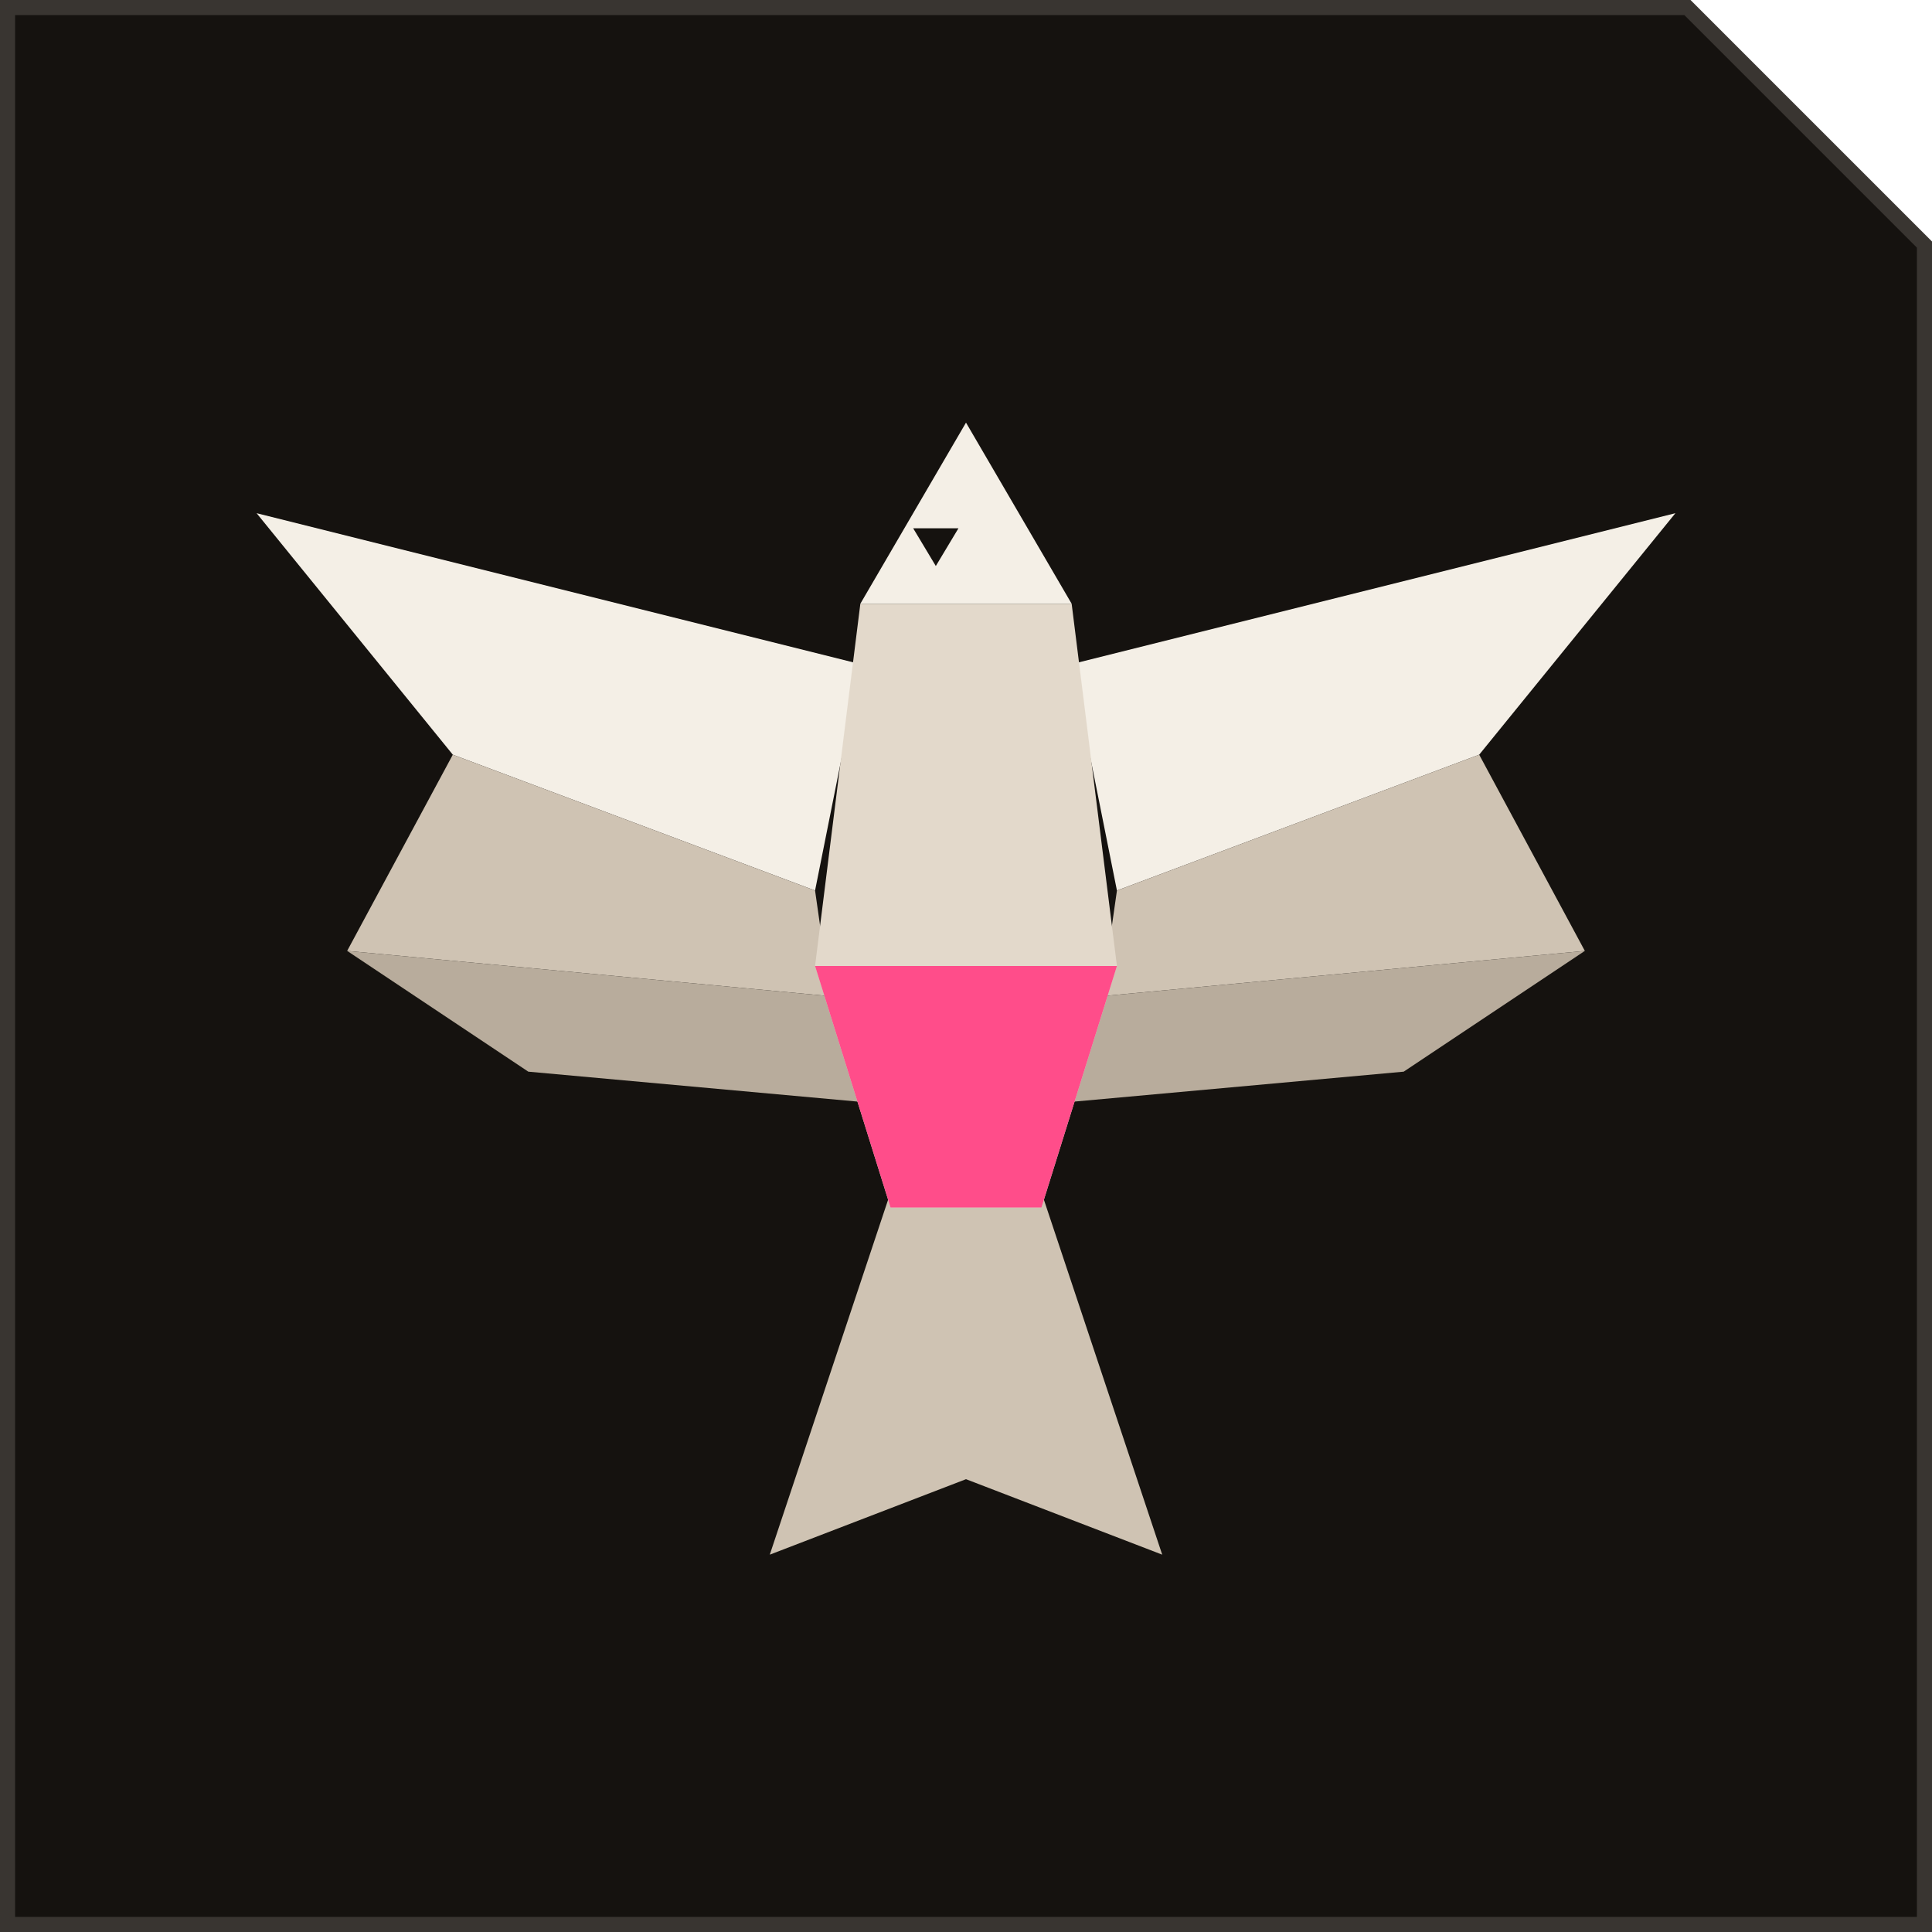
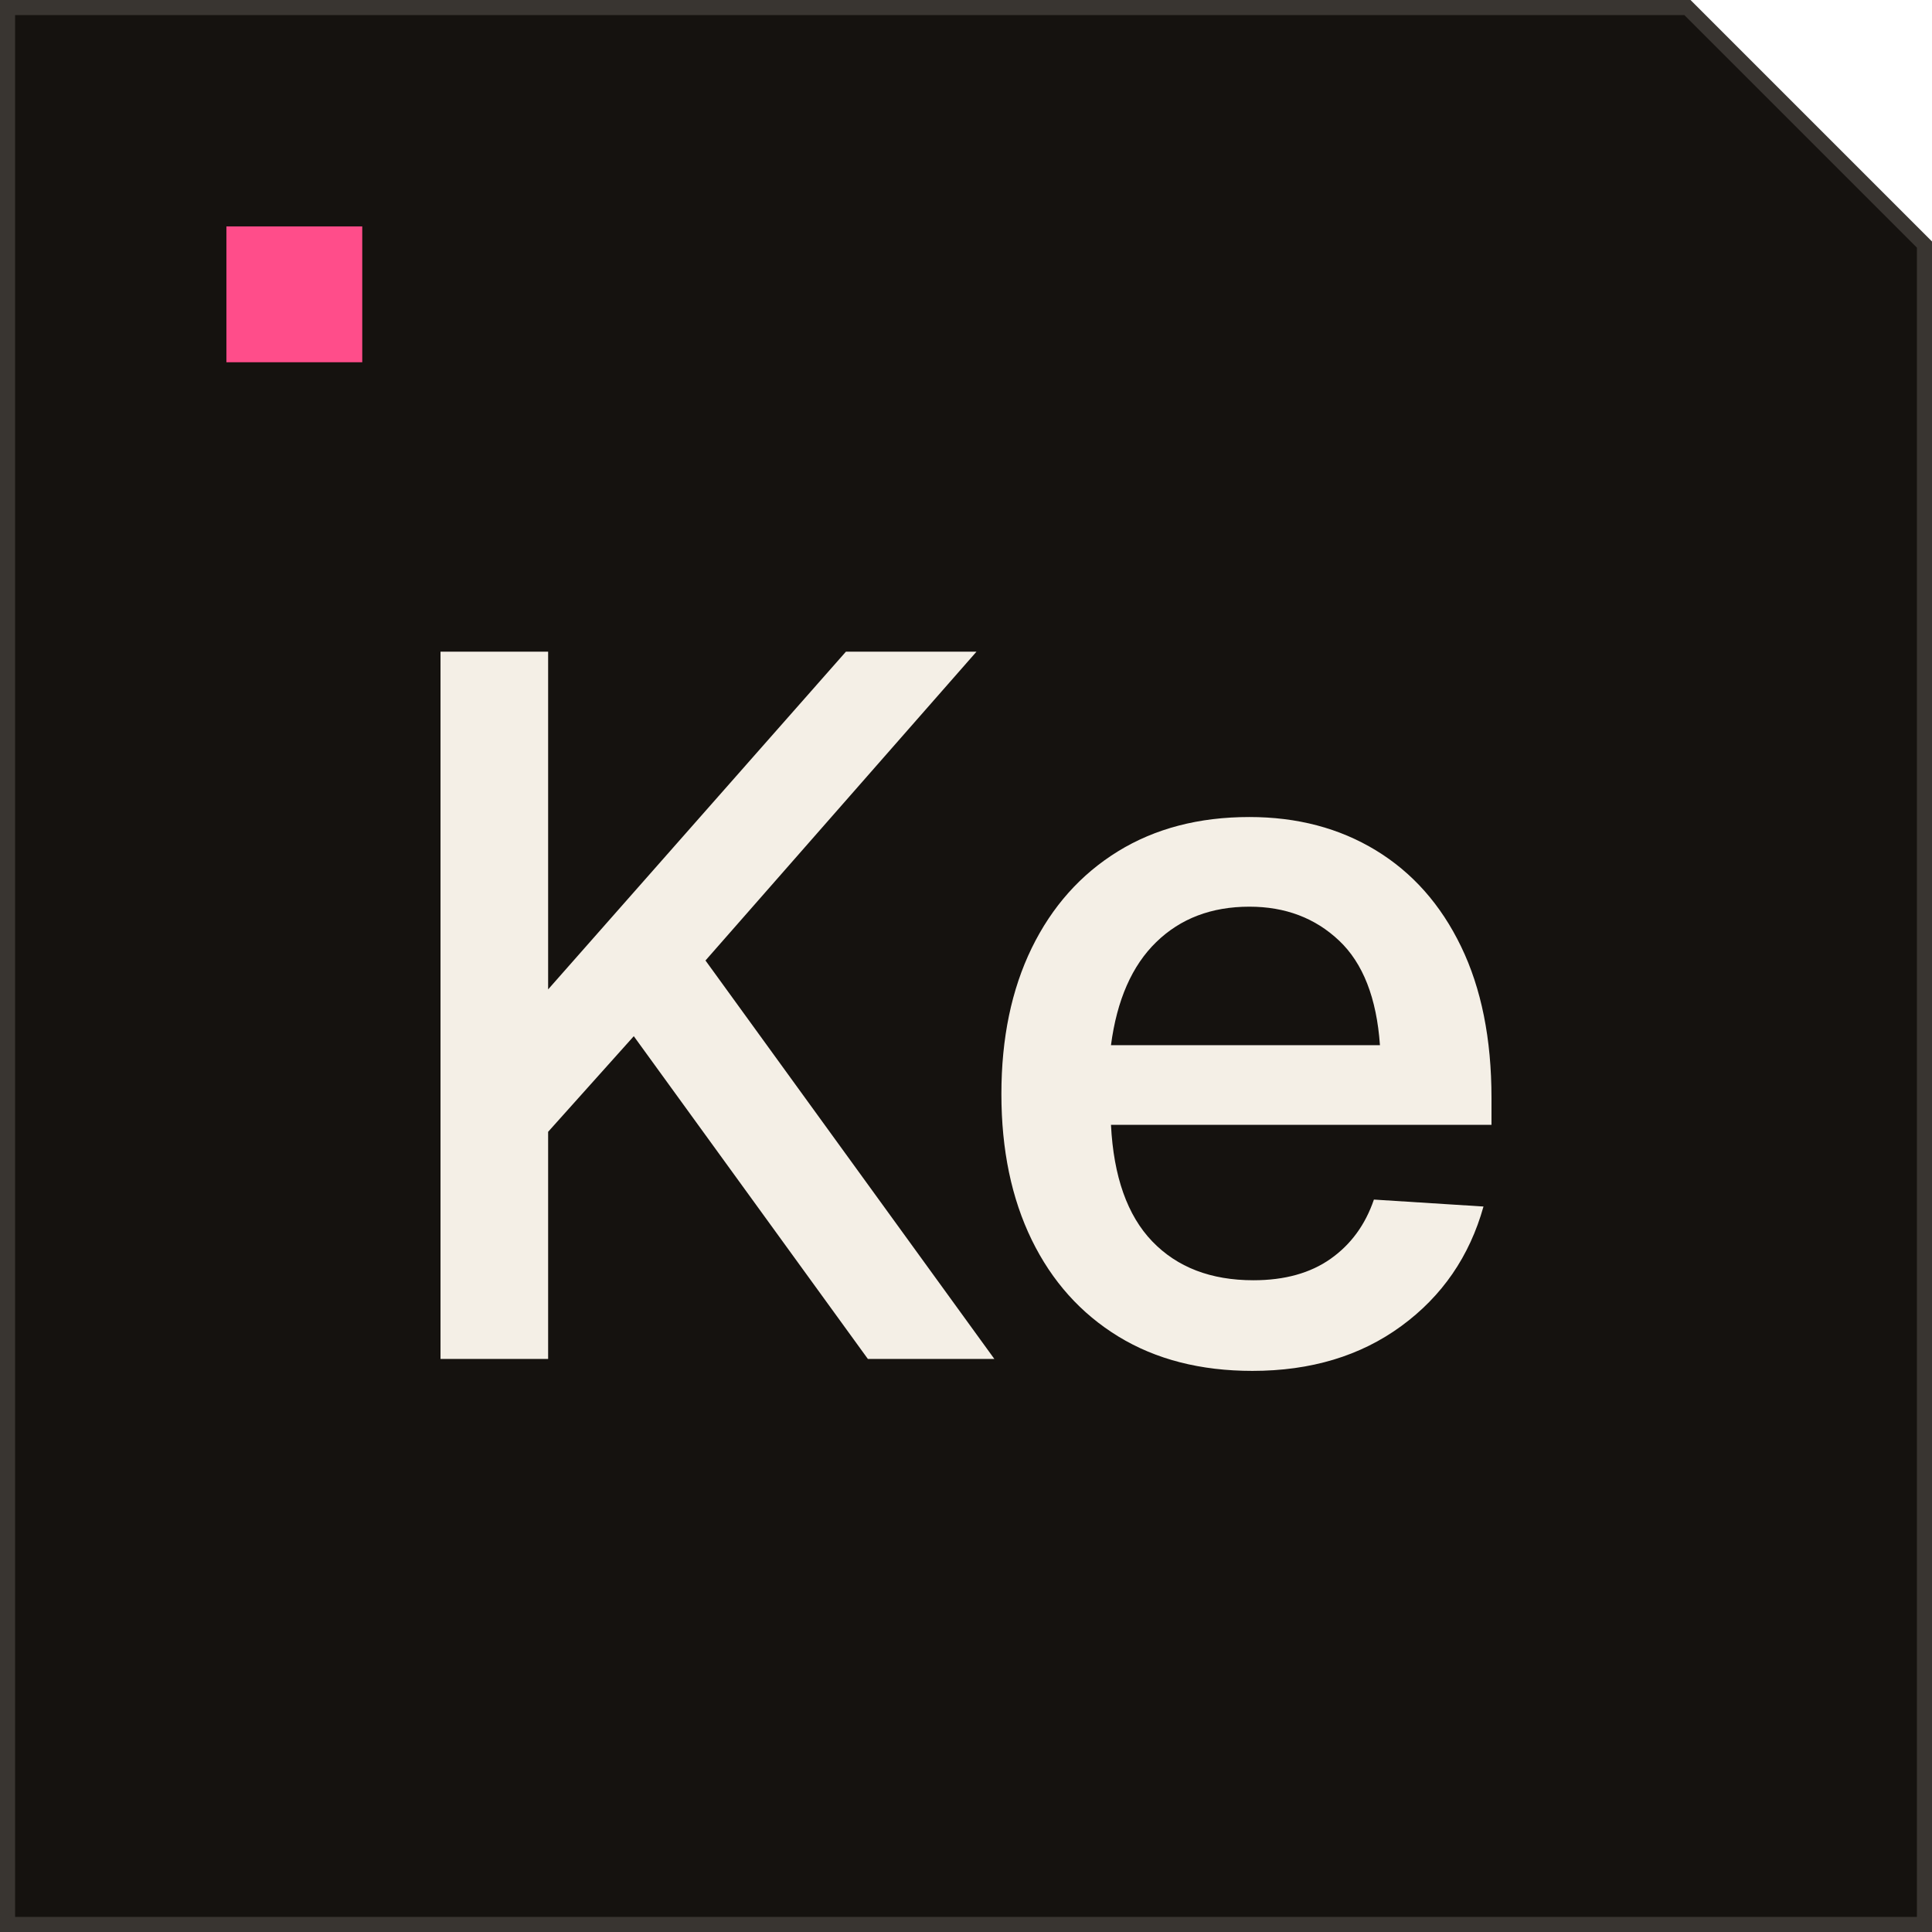
<svg xmlns="http://www.w3.org/2000/svg" viewBox="0 0 256 256" role="img" aria-label="Kestrel">
  <path d="M0 0H224L256 32V256H0Z" fill="#15120F" />
  <path d="M1 1H223.6L255 32.4V255H1Z" fill="none" stroke="#F4EFE6" stroke-opacity="0.16" stroke-width="2" />
-   <polygon points="114,88 34,68 60,100 108,118" fill="#F4EFE6" />
-   <polygon points="142,88 222,68 196,100 148,118" fill="#F4EFE6" />
-   <polygon points="108,118 60,100 46,126 110,132" fill="#CFC3B3" />
-   <polygon points="148,118 196,100 210,126 146,132" fill="#CFC3B3" />
-   <polygon points="110,132 46,126 70,142 114,146" fill="#B8AC9C" />
-   <polygon points="146,132 210,126 186,142 142,146" fill="#B8AC9C" />
-   <polygon points="118,158 138,158 154,206 128,196 102,206" fill="#CFC3B3" />
-   <polygon points="114,80 142,80 148,128 138,160 118,160 108,128" fill="#E3D9CB" />
-   <polygon points="108,128 148,128 138,160 118,160" fill="#FF4D8A" />
-   <polygon points="128,56 114,80 142,80" fill="#F4EFE6" />
-   <polygon points="121,70 127,70 124,75" fill="#15120F" />
+   <rect x="30" y="30" width="18" height="18" fill="#FF4D8A" />
+   <path d="M72.63 180.07L58.37 180.07L58.37 86.35L72.63 86.35L72.63 131.10L112.09 86.35L129.39 86.35L93.48 127.27L131.76 180.07L115.00 180.07L83.98 137.30L72.63 149.97L72.63 180.07ZM165.95 181.65L165.95 181.65Q155.65 181.65 148.20 177.10Q140.74 172.54 136.71 164.29Q132.69 156.04 132.69 144.96L132.69 144.96Q132.69 133.87 136.71 125.62Q140.74 117.37 148.13 112.81Q155.52 108.26 165.55 108.26L165.55 108.26Q175.06 108.26 182.32 112.68Q189.58 117.10 193.60 125.42Q197.63 133.74 197.63 145.48L197.63 145.48L197.63 149.05L147.21 149.05Q147.73 159.34 152.68 164.49Q157.63 169.64 166.08 169.64L166.08 169.64Q172.29 169.64 176.31 166.80Q180.34 163.96 182.05 158.95L182.05 158.95L196.57 159.87Q193.80 169.77 185.68 175.71Q177.57 181.65 165.95 181.65ZM147.21 138.49L147.21 138.49L182.85 138.49Q182.19 129.12 177.43 124.63Q172.68 120.14 165.55 120.14L165.55 120.14Q158.03 120.14 153.21 124.83Q148.39 129.51 147.21 138.49Z" fill="#F4EFE6" />
</svg>
